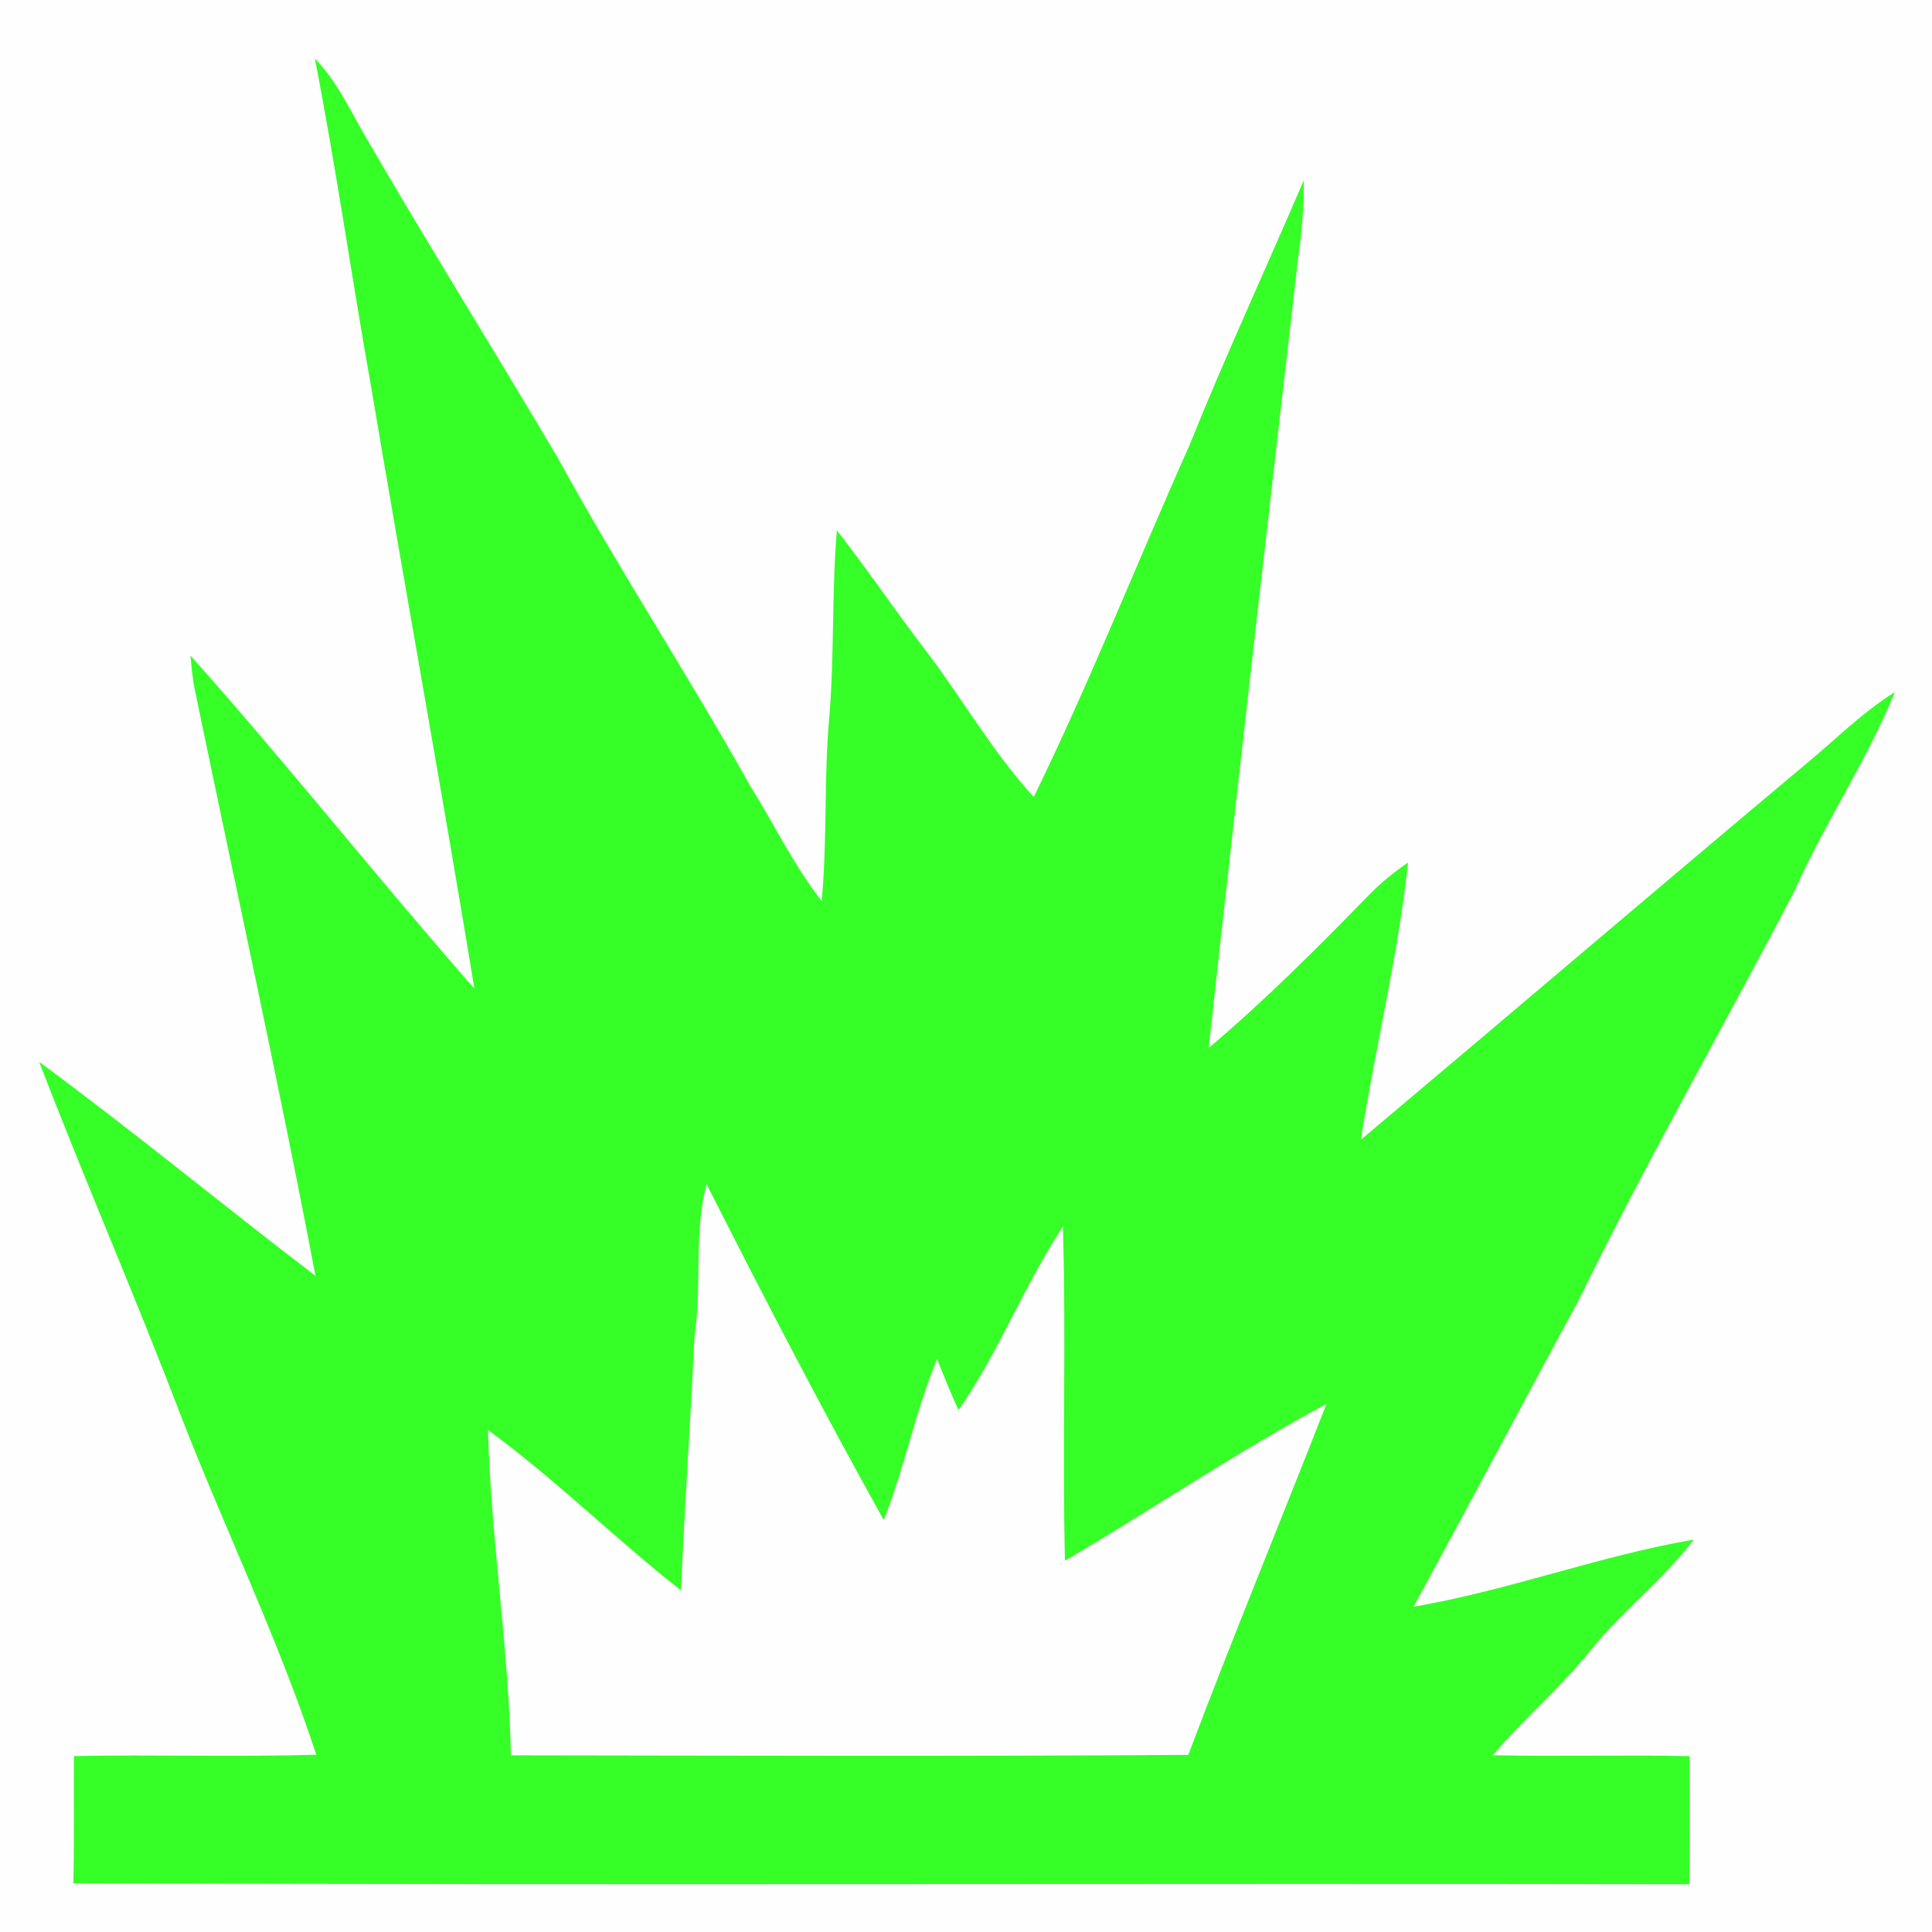
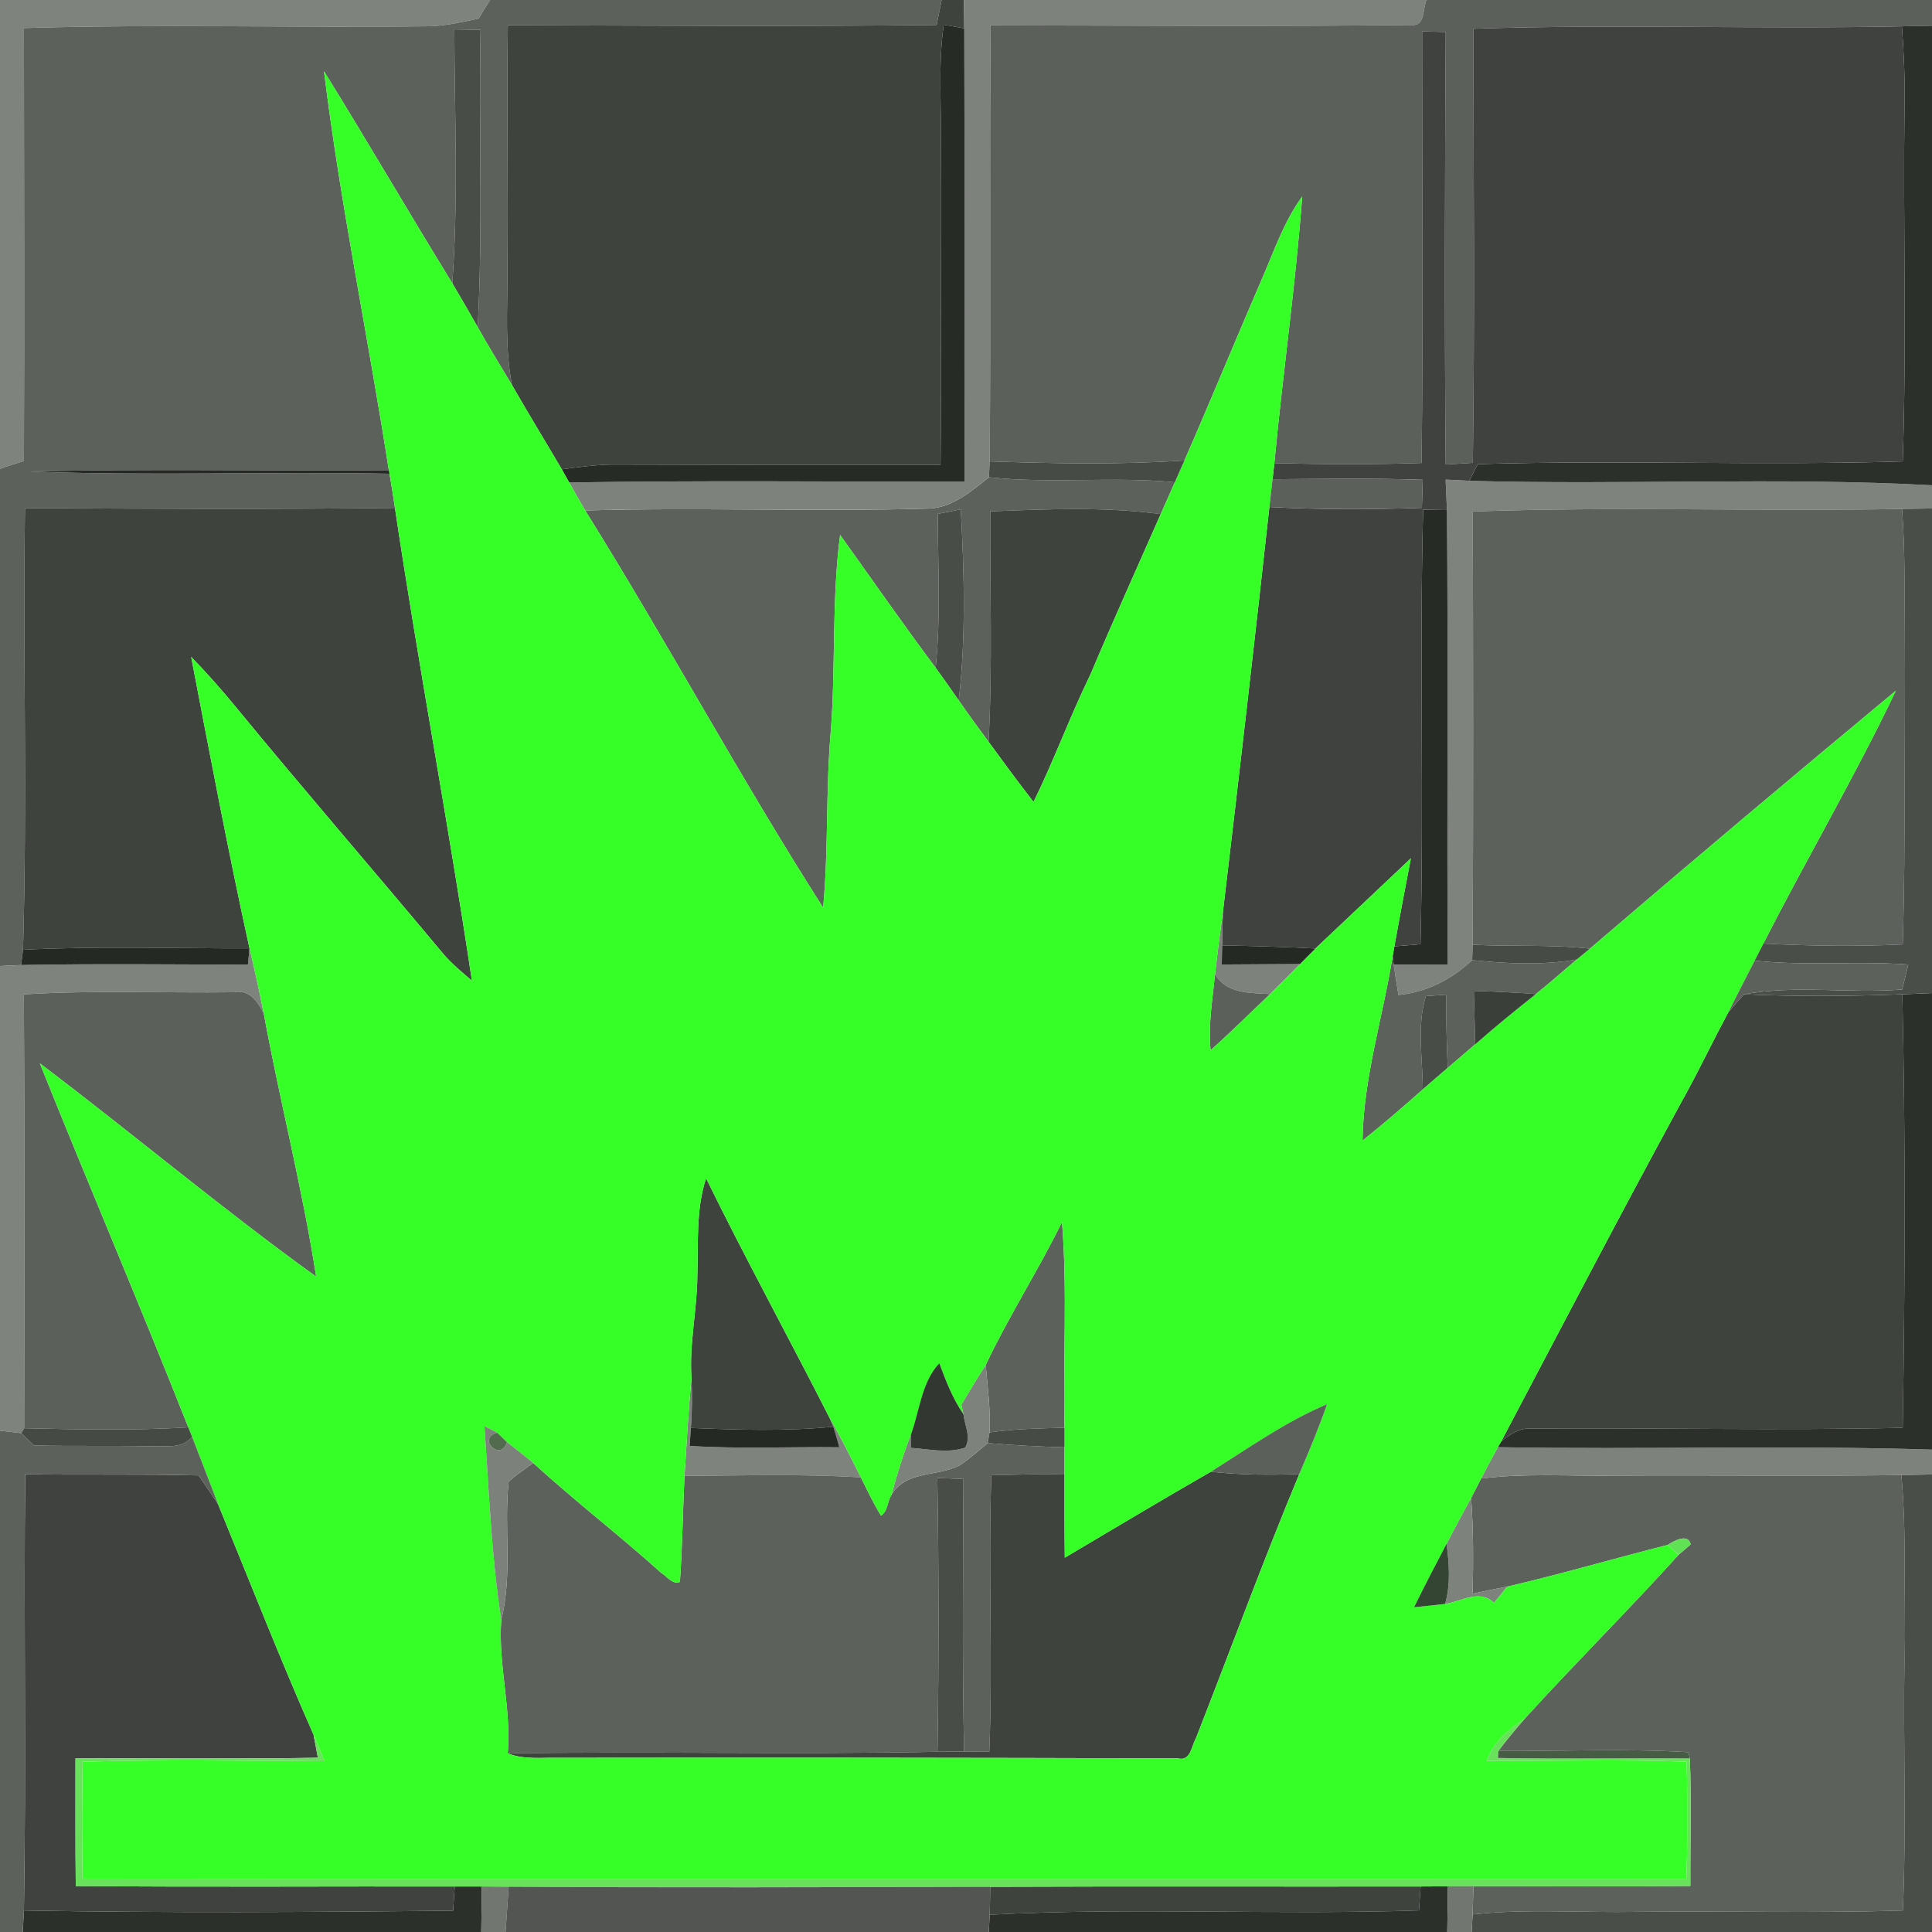
<svg xmlns="http://www.w3.org/2000/svg" width="256pt" height="256pt" viewBox="0 0 256 256" version="1.1">
-   <g id="#fefefeff">
-     <path fill="#fefefe" opacity="1.00" d=" M 0.00 0.00 L 256.00 0.00 L 256.00 256.00 L 0.00 256.00 L 0.00 0.00 M 41.72 7.75 C 44.52 22.17 46.59 36.72 49.16 51.18 C 53.64 77.80 58.48 104.36 62.86 131.00 C 50.11 116.47 38.11 101.29 25.25 86.87 C 25.34 88.15 25.48 89.42 25.67 90.69 C 31.05 116.81 36.83 142.85 41.80 169.05 C 29.53 159.69 17.62 149.85 5.19 140.70 C 11.19 156.32 17.89 171.67 23.85 187.30 C 29.71 202.43 36.85 217.09 41.91 232.51 C 31.21 232.83 20.50 232.47 9.80 232.69 C 9.76 238.31 9.85 243.92 9.72 249.54 C 81.09 249.81 152.46 249.54 223.84 249.67 C 223.93 244.02 223.90 238.36 223.87 232.70 C 215.18 232.51 206.49 232.76 197.81 232.58 C 201.88 227.73 206.80 223.65 210.75 218.68 C 214.96 213.45 220.37 209.34 224.44 204.00 C 211.88 206.16 199.86 210.76 187.29 212.90 C 194.65 199.44 201.80 185.87 209.13 172.39 C 218.10 153.99 228.31 136.23 237.76 118.08 C 241.78 109.08 247.34 100.82 251.08 91.70 C 246.78 94.38 243.20 98.01 239.31 101.22 C 219.58 117.75 200.01 134.46 180.32 151.02 C 182.24 138.75 185.25 126.63 186.57 114.29 C 184.76 115.53 183.04 116.91 181.50 118.48 C 174.64 125.52 167.67 132.50 160.16 138.86 C 163.99 103.93 168.00 69.01 172.02 34.10 C 172.53 30.72 172.77 27.30 172.76 23.88 C 167.74 35.60 162.37 47.17 157.61 59.00 C 150.68 74.51 144.43 90.34 136.98 105.60 C 131.53 99.67 127.55 92.61 122.69 86.23 C 118.66 80.98 114.97 75.48 110.89 70.28 C 110.18 78.68 110.59 87.13 109.84 95.53 C 109.17 103.46 109.63 111.45 108.87 119.37 C 105.12 114.58 102.48 109.04 99.27 103.89 C 91.13 89.34 81.97 75.39 73.97 60.77 C 65.37 46.20 56.38 31.86 47.92 17.22 C 46.08 13.92 44.38 10.48 41.72 7.75 Z" />
-     <path fill="#fefefe" opacity="1.00" d=" M 92.03 176.98 C 93.04 170.32 91.90 163.45 93.62 156.90 C 101.20 171.85 108.92 186.76 117.10 201.41 C 119.88 194.44 121.29 187.02 124.16 180.08 C 125.09 182.34 125.96 184.62 127.01 186.83 C 132.36 179.17 135.68 170.32 140.84 162.54 C 141.28 177.29 140.76 192.05 141.11 206.80 C 152.72 199.98 163.90 192.39 175.77 186.02 C 169.70 201.54 163.34 216.95 157.45 232.53 C 127.53 232.74 97.62 232.63 67.70 232.59 C 67.40 218.18 65.04 203.88 64.66 189.48 C 73.61 196.02 81.50 203.90 90.23 210.73 C 90.72 199.47 91.50 188.24 92.03 176.98 Z" />
+   <g id="#7f837eff">
+     <path fill="#7f837e" opacity="1.00" d=" M 0.00 0.00 L 64.94 0.00 C 64.42 0.81 63.91 1.64 63.42 2.46 C 61.30 2.92 59.17 3.40 56.99 3.48 C 39.06 3.70 21.10 3.18 3.17 3.72 C 3.17 22.84 3.25 41.96 3.17 61.08 C 2.11 61.41 1.05 61.74 0.00 62.12 L 0.00 0.00 Z" />
+     <path fill="#7f837e" opacity="1.00" d=" M 191.55 63.55 C 192.34 63.59 193.91 63.67 194.69 63.71 C 215.12 64.29 235.59 63.20 256.00 64.30 L 256.00 67.37 C 254.67 67.39 253.35 67.41 252.03 67.44 C 233.07 67.78 214.09 67.10 195.15 67.78 C 195.20 86.91 195.23 106.05 195.14 125.18 C 195.12 125.69 195.09 126.71 195.07 127.22 C 192.36 129.77 189.04 131.48 185.30 131.84 C 185.08 130.49 184.86 129.15 184.67 127.80 C 187.05 127.81 189.44 127.82 191.83 127.83 C 191.71 107.75 191.90 87.67 191.73 67.59 C 191.68 66.24 191.62 64.90 191.55 63.55 Z" />
+     <path fill="#7f837e" opacity="1.00" d=" M 33.06 125.66 C 33.75 128.51 34.37 131.37 34.94 134.25 C 34.14 132.71 33.02 131.05 31.01 131.48 C 21.73 131.59 12.43 131.19 3.16 131.76 C 3.28 150.92 3.25 170.09 3.20 189.25 L 2.82 189.90 C 1.88 189.79 0.94 189.68 0.00 189.58 L 0.00 128.00 C 0.70 127.96 2.10 127.90 2.80 127.87 C 12.81 127.68 22.83 127.80 32.85 127.82 C 32.90 127.28 33.01 126.20 33.06 125.66 Z" />
+     <path fill="#7f837e" opacity="1.00" d=" M 90.70 195.56 C 91.00 191.26 91.19 186.95 91.63 182.67 C 91.72 184.85 91.72 187.03 91.54 189.21 C 91.50 189.80 91.42 190.99 91.38 191.59 C 97.98 192.01 104.61 191.69 111.22 191.77 C 110.97 190.85 110.70 189.95 110.42 189.05 L 109.93 187.90 C 111.42 190.46 112.74 193.11 114.07 195.76 C 106.29 195.28 98.49 195.52 90.70 195.56 Z" />
+   </g>
+   <g id="#5d615cff">
+     <path fill="#5d615c" opacity="1.00" d=" M 64.94 0.00 L 124.77 0.00 C 124.61 0.83 124.28 2.48 124.11 3.31 C 105.17 3.53 86.23 3.39 67.29 3.34 C 67.13 14.22 67.36 25.11 67.23 36.00 C 67.26 41.01 66.87 46.07 67.84 51.02 C 66.32 48.47 64.75 45.95 63.30 43.35 C 64.00 30.23 63.42 17.08 63.68 3.95 C 62.52 3.93 61.36 3.92 60.20 3.90 C 60.23 15.11 60.75 26.34 59.93 37.53 C 54.19 28.21 48.70 18.74 42.93 9.44 C 45.12 27.15 48.78 44.66 51.52 62.30 C 35.61 62.42 19.70 62.10 3.80 62.47 C 19.72 63.08 35.67 62.47 51.61 62.77 C 51.87 64.28 52.11 65.79 52.33 67.30 C 35.99 67.50 19.65 67.42 3.31 67.32 C 3.04 86.83 3.62 106.35 3.05 125.85 C 2.99 126.36 2.86 127.36 2.80 127.87 C 2.10 127.90 0.70 127.96 0.00 128.00 L 0.00 62.12 C 1.05 61.74 2.11 61.41 3.17 61.08 C 3.25 41.96 3.17 22.84 3.17 3.72 C 21.10 3.18 39.06 3.70 56.99 3.48 C 59.17 3.40 61.30 2.92 63.42 2.46 C 63.91 1.64 64.42 0.81 64.94 0.00 Z" />
+     <path fill="#5d615c" opacity="1.00" d=" M 131.04 63.24 C 139.23 64.12 147.47 63.11 155.67 63.90 C 155.05 65.31 154.43 66.72 153.80 68.12 C 146.32 67.12 138.74 67.47 131.22 67.76 C 131.16 77.94 131.54 88.13 130.99 98.29 C 129.65 96.49 128.32 94.66 127.04 92.81 C 128.00 84.43 127.77 75.91 127.31 67.49 C 126.55 67.64 125.02 67.94 124.26 68.09 C 124.27 74.89 124.67 81.70 123.98 88.49 C 119.65 82.70 115.53 76.76 111.32 70.88 C 110.18 79.56 110.76 88.34 110.07 97.05 C 109.41 104.78 109.79 112.55 109.07 120.27 C 98.06 103.04 88.37 84.99 77.54 67.64 C 92.54 67.21 107.58 67.82 122.59 67.40 C 125.97 67.47 128.56 65.21 131.04 63.24 Z" />
+     <path fill="#5d615c" opacity="1.00" d=" M 195.15 67.78 C 214.09 67.10 233.07 67.78 252.03 67.44 C 252.45 72.95 252.36 78.48 252.34 84.00 C 252.26 97.71 252.55 111.44 252.12 125.14 C 245.97 125.44 239.81 125.34 233.66 125.03 C 239.37 113.79 245.79 102.90 251.21 91.52 C 237.61 102.81 224.09 114.20 210.67 125.70 C 205.51 125.12 200.31 125.46 195.14 125.18 C 195.23 106.05 195.20 86.91 195.15 67.78 Z" />
+     <path fill="#5d615c" opacity="1.00" d=" M 180.54 151.13 C 180.65 142.86 183.24 134.81 184.54 126.66 L 184.67 127.80 C 184.86 129.15 185.08 130.49 185.30 131.84 C 189.04 131.48 192.36 129.77 195.07 127.22 C 199.67 127.70 204.34 127.92 208.92 127.14 C 207.12 128.67 205.35 130.24 203.51 131.72 C 200.78 131.51 198.03 131.38 195.29 131.30 C 195.35 133.66 195.41 136.01 195.48 138.37 C 194.27 139.42 193.05 140.46 191.83 141.50 C 191.69 138.27 191.62 135.03 191.62 131.80 C 190.95 131.85 189.60 131.94 188.93 131.99 C 187.70 135.98 188.53 140.26 188.52 144.36 C 185.91 146.67 183.28 148.96 180.54 151.13 Z" />
+     <path fill="#5d615c" opacity="1.00" d=" M 140.72 161.92 C 141.45 170.98 140.85 180.10 141.05 189.18 C 137.73 189.27 134.40 189.33 131.12 189.80 C 131.27 186.81 130.86 183.84 130.61 180.87 C 133.67 174.40 137.57 168.35 140.72 161.92 Z" />
+     <path fill="#5d615c" opacity="1.00" d=" M 130.88 191.21 C 134.27 191.51 137.66 191.69 141.05 191.77 C 141.05 192.66 141.05 194.42 141.05 195.30 C 137.82 195.33 134.59 195.39 131.36 195.47 C 130.93 207.68 131.57 219.91 131.09 232.12 C 130.26 232.12 128.58 232.10 127.75 232.09 C 127.49 220.05 127.62 208.01 127.66 195.97 C 126.51 195.93 125.35 195.88 124.20 195.84 C 124.40 207.93 124.41 220.03 124.22 232.12 C 105.24 232.50 86.25 232.05 67.28 232.33 C 67.78 226.40 65.98 220.54 66.42 214.62 C 67.94 208.61 66.74 202.41 67.40 196.33 C 68.40 195.40 69.55 194.65 70.65 193.85 C 76.16 198.88 82.09 203.44 87.63 208.43 C 88.40 208.86 89.07 210.01 90.09 209.61 C 90.43 204.93 90.47 200.24 90.70 195.56 C 98.49 195.52 106.29 195.28 114.07 195.76 C 114.91 197.47 115.74 199.20 116.73 200.83 C 117.65 200.27 117.56 198.92 118.12 198.09 C 119.99 194.82 124.24 195.69 127.17 194.16 C 128.49 193.29 129.67 192.22 130.88 191.21 Z" />
+     <path fill="#5d615c" opacity="1.00" d=" M 196.26 195.91 C 202.14 195.18 208.06 195.61 213.97 195.52 C 226.62 195.45 239.28 195.60 251.94 195.46 C 252.69 203.61 252.21 211.81 252.35 219.98 C 252.17 231.04 252.62 242.10 252.14 253.15 C 240.42 253.53 228.69 253.19 216.97 253.33 C 209.69 253.47 202.38 252.89 195.13 253.67 C 195.17 252.42 195.21 251.17 195.24 249.93 C 204.82 249.92 214.40 250.00 223.98 249.90 C 223.95 244.27 224.14 238.63 223.91 233.00 L 223.73 232.18 C 215.34 231.66 206.94 232.06 198.54 232.01 C 199.66 230.51 200.87 229.07 202.10 227.66 C 208.75 220.35 215.78 213.37 222.41 206.03 C 222.81 205.69 223.62 204.99 224.02 204.64 C 223.70 203.12 221.78 204.18 221.00 204.71 C 213.89 206.50 206.85 208.58 199.70 210.24 C 198.17 210.52 196.65 210.86 195.13 211.17 C 195.23 206.94 195.24 202.70 194.93 198.48 C 195.37 197.63 195.82 196.77 196.26 195.91 Z" />
+   </g>
+   <g id="#3f433eff">
+     <path fill="#3f433e" opacity="1.00" d=" M 124.77 0.00 L 127.74 0.00 C 127.74 1.25 127.76 2.51 127.77 3.76 C 126.86 3.60 125.95 3.44 125.05 3.28 C 124.26 8.81 124.79 14.39 124.67 19.95 C 124.60 33.83 124.77 47.71 124.63 61.60 C 110.08 61.63 95.53 61.60 80.99 61.56 C 78.79 61.60 76.61 61.90 74.44 62.19 C 72.25 58.46 69.99 54.77 67.84 51.02 C 66.87 46.07 67.26 41.01 67.23 36.00 C 67.36 25.11 67.13 14.22 67.29 3.34 C 86.23 3.39 105.17 3.53 124.11 3.31 C 124.28 2.48 124.61 0.83 124.77 0.00 Z" />
+     <path fill="#3f433e" opacity="1.00" d=" M 3.31 67.32 C 19.65 67.42 35.99 67.50 52.33 67.30 C 55.45 88.23 59.40 109.03 62.53 129.95 C 61.20 128.81 59.84 127.70 58.71 126.36 C 49.60 115.44 40.29 104.69 31.26 93.70 C 29.38 91.40 27.40 89.17 25.33 87.04 C 27.80 99.93 30.24 112.84 33.06 125.66 C 23.06 125.69 13.04 125.34 3.05 125.85 C 3.62 106.35 3.04 86.83 3.31 67.32 Z" />
+     <path fill="#3f433e" opacity="1.00" d=" M 131.22 67.76 C 138.74 67.47 146.32 67.12 153.80 68.12 C 150.70 75.16 147.53 82.16 144.54 89.25 C 144.49 89.35 144.39 89.57 144.34 89.68 C 141.70 95.13 139.62 100.83 136.95 106.26 C 134.91 103.65 132.95 100.97 130.99 98.29 C 131.54 88.13 131.16 77.94 131.22 67.76 Z" />
+     <path fill="#3f433e" opacity="1.00" d=" M 229.00 134.16 C 229.67 133.33 230.37 132.53 231.09 131.75 C 238.08 132.06 245.08 132.01 252.07 131.75 C 252.50 150.89 252.43 170.05 252.12 189.19 C 235.73 189.57 219.33 189.17 202.93 189.30 C 201.36 189.15 200.08 190.07 198.92 190.99 C 206.72 176.21 214.44 161.39 222.43 146.70 C 222.51 146.55 222.67 146.26 222.75 146.11 L 223.24 145.23 C 223.31 145.10 223.45 144.84 223.52 144.71 C 225.41 141.23 227.12 137.65 229.00 134.16 Z" />
+     <path fill="#3f433e" opacity="1.00" d=" M 92.40 169.09 C 92.55 164.75 92.18 160.32 93.56 156.13 C 98.80 166.82 104.54 177.28 109.93 187.90 L 110.42 189.05 C 104.14 189.66 97.83 189.47 91.54 189.21 C 91.72 187.03 91.72 184.85 91.63 182.67 C 91.30 178.12 92.37 173.63 92.40 169.09 Z" />
+     <path fill="#3f433e" opacity="1.00" d=" M 131.36 195.47 C 134.59 195.39 137.82 195.33 141.05 195.30 C 141.05 199.00 141.04 202.70 141.09 206.40 C 147.53 202.59 153.95 198.74 160.44 195.01 C 164.33 195.43 168.26 195.48 172.17 195.30 C 167.34 206.88 163.04 218.66 158.46 230.34 C 157.88 231.33 157.77 233.44 156.08 232.99 C 128.72 232.91 101.35 232.88 73.99 232.92 C 71.75 232.87 69.41 233.19 67.28 232.33 C 86.25 232.05 105.24 232.50 124.22 232.12 C 125.39 232.09 126.57 232.08 127.75 232.09 C 128.58 232.10 130.26 232.12 131.09 232.12 C 131.57 219.91 130.93 207.68 131.36 195.47 Z" />
+     <path fill="#3f433e" opacity="1.00" d=" M 131.21 250.01 C 150.22 249.93 169.23 250.00 188.24 249.97 C 188.18 250.77 188.07 252.35 188.02 253.14 C 169.07 253.78 150.07 252.72 131.14 253.71 C 131.18 252.47 131.20 251.24 131.21 250.01 Z" />
+   </g>
+   <g id="#7e827dff">
+     <path fill="#7e827d" opacity="1.00" d=" M 127.74 0.00 L 189.02 0.00 C 188.51 1.10 188.85 3.51 187.07 3.31 C 168.47 3.53 149.86 3.38 131.26 3.36 C 131.11 22.62 131.30 41.88 131.14 61.14 C 131.12 61.67 131.06 62.71 131.04 63.24 C 128.56 65.21 125.97 67.47 122.59 67.40 C 107.58 67.82 92.54 67.21 77.54 67.64 C 76.81 66.41 76.11 65.17 75.42 63.93 C 92.88 63.65 110.36 63.83 127.82 63.83 C 127.75 43.81 127.85 23.79 127.77 3.76 C 127.76 2.51 127.74 1.25 127.74 0.00 Z" />
+     <path fill="#7e827d" opacity="1.00" d=" M 161.00 129.09 C 161.31 126.31 161.66 123.54 162.05 120.78 C 161.99 122.28 161.96 123.77 161.94 125.27 C 161.92 125.90 161.90 127.17 161.89 127.80 C 165.34 127.79 168.80 127.77 172.26 127.74 C 170.95 129.07 169.63 130.41 168.29 131.72 C 165.62 131.54 162.55 131.72 161.00 129.09 Z" />
+     <path fill="#7e827d" opacity="1.00" d=" M 127.38 186.13 C 128.44 184.36 129.49 182.59 130.61 180.87 C 130.86 183.84 131.27 186.81 131.12 189.80 L 130.88 191.21 C 129.67 192.22 128.49 193.29 127.17 194.16 C 124.24 195.69 119.99 194.82 118.12 198.09 C 118.83 195.39 119.68 192.72 120.69 190.11 C 120.69 190.55 120.69 191.42 120.68 191.85 C 123.06 192.00 125.56 192.61 127.88 191.82 C 128.72 190.45 127.81 188.83 127.66 187.39 L 127.38 186.13 Z" />
+     <path fill="#7e827d" opacity="1.00" d=" M 196.26 195.91 C 196.98 194.52 197.71 193.13 198.47 191.76 C 217.65 192.10 236.83 191.48 256.00 192.08 L 256.00 195.37 C 254.64 195.40 253.29 195.43 251.94 195.46 C 239.28 195.60 226.62 195.45 213.97 195.52 C 208.06 195.61 202.14 195.18 196.26 195.91 Z" />
+     <path fill="#7e827d" opacity="1.00" d=" M 191.67 204.57 C 192.73 202.52 193.83 200.50 194.93 198.48 C 195.24 202.70 195.23 206.94 195.13 211.17 C 196.65 210.86 198.17 210.52 199.70 210.24 C 199.14 210.98 198.55 211.69 197.96 212.39 C 196.02 210.51 193.63 212.23 191.49 212.53 C 192.22 209.92 192.03 207.21 191.67 204.57 Z" />
+   </g>
+   <g id="#5c605bff">
+     <path fill="#5c605b" opacity="1.00" d=" M 189.02 0.00 L 256.00 0.00 L 256.00 3.41 C 254.67 3.44 253.34 3.47 252.01 3.49 C 233.09 3.89 214.14 3.18 195.23 3.81 C 195.25 22.98 195.43 42.16 195.16 61.33 C 194.26 61.38 192.46 61.49 191.56 61.55 C 191.39 42.45 191.46 23.34 191.56 4.24 C 190.52 4.21 189.48 4.18 188.44 4.16 C 188.43 23.22 188.60 42.29 188.37 61.35 C 181.86 61.57 175.36 61.53 168.86 61.37 C 169.96 49.58 171.67 37.85 172.55 26.04 C 170.09 29.41 168.78 33.39 167.12 37.17 C 163.69 45.10 160.41 53.10 156.94 61.02 C 148.35 61.59 139.74 61.42 131.14 61.14 C 131.30 41.88 131.11 22.62 131.26 3.36 C 149.86 3.38 168.47 3.53 187.07 3.31 C 188.85 3.51 188.51 1.10 189.02 0.00 Z" />
+     <path fill="#5c605b" opacity="1.00" d=" M 161.00 129.09 C 162.55 131.72 165.62 131.54 168.29 131.72 C 165.67 134.20 163.11 136.76 160.41 139.16 C 160.08 135.79 160.67 132.43 161.00 129.09 Z" />
+     <path fill="#5c605b" opacity="1.00" d=" M 3.16 131.76 C 12.43 131.19 21.73 131.59 31.01 131.48 C 33.02 131.05 34.14 132.71 34.94 134.25 C 37.08 145.92 40.07 157.43 41.89 169.16 C 29.38 160.15 17.58 150.19 5.28 140.90 C 11.74 157.01 18.57 172.98 24.95 189.13 C 17.71 189.57 10.45 189.41 3.20 189.25 C 3.25 170.09 3.28 150.92 3.16 131.76 Z" />
+   </g>
+   <g id="#272b26ff">
+     <path fill="#272b26" opacity="1.00" d=" M 125.05 3.28 C 125.95 3.44 126.86 3.60 127.77 3.76 C 127.85 23.79 127.75 43.81 127.82 63.83 C 110.36 63.83 92.88 63.65 75.42 63.93 C 75.17 63.49 74.68 62.63 74.44 62.19 C 76.61 61.90 78.79 61.60 80.99 61.56 C 95.53 61.60 110.08 61.63 124.63 61.60 C 124.77 47.71 124.60 33.83 124.67 19.95 C 124.79 14.39 124.26 8.81 125.05 3.28 Z" />
+     <path fill="#272b26" opacity="1.00" d=" M 188.57 67.54 C 189.62 67.56 190.68 67.57 191.73 67.59 C 191.90 87.67 191.71 107.75 191.83 127.83 C 189.44 127.82 187.05 127.81 184.67 127.80 L 184.54 126.66 C 184.59 126.35 184.70 125.71 184.76 125.40 C 185.62 125.33 187.35 125.18 188.22 125.11 C 188.69 105.93 188.08 86.72 188.57 67.54 Z" />
+   </g>
+   <g id="#2c302bff">
+     <path fill="#2c302b" opacity="1.00" d=" M 252.01 3.49 C 253.34 3.47 254.67 3.44 256.00 3.41 L 256.00 64.30 C 235.59 63.20 215.12 64.29 194.69 63.71 C 194.97 63.16 195.52 62.05 195.80 61.50 C 214.56 60.94 233.36 61.71 252.12 61.14 C 252.66 45.44 252.15 29.71 252.36 14.00 C 252.43 10.49 252.27 6.99 252.01 3.49 Z" />
+     <path fill="#2c302b" opacity="1.00" d=" M 252.07 131.75 C 253.38 131.70 254.69 131.64 256.00 131.59 L 256.00 192.08 C 236.83 191.48 217.65 192.10 198.47 191.76 L 198.92 190.99 C 200.08 190.07 201.36 189.15 202.93 189.30 C 219.33 189.17 235.73 189.57 252.12 189.19 C 252.43 170.05 252.50 150.89 252.07 131.75 Z" />
+     <path fill="#2c302b" opacity="1.00" d=" M 60.25 249.97 C 61.45 249.96 62.65 249.96 63.85 249.97 C 63.83 251.98 63.80 253.99 63.77 256.00 L 3.01 256.00 C 3.05 255.29 3.13 253.86 3.17 253.15 C 22.12 253.48 41.09 253.38 60.04 253.17 C 60.09 252.37 60.20 250.77 60.25 249.97 Z" />
+     <path fill="#2c302b" opacity="1.00" d=" M 188.24 249.97 C 189.44 249.97 190.65 249.96 191.86 249.95 C 191.83 251.96 191.80 253.98 191.77 256.00 L 131.02 256.00 C 131.05 255.43 131.11 254.28 131.14 253.71 C 150.07 252.72 169.07 253.78 188.02 253.14 C 188.07 252.35 188.18 250.77 188.24 249.97 Z" />
+   </g>
+   <g id="#494d48ff">
+     <path fill="#494d48" opacity="1.00" d=" M 60.20 3.90 C 61.36 3.92 62.52 3.93 63.68 3.95 C 63.42 17.08 64.00 30.23 63.30 43.35 C 62.19 41.40 61.08 39.46 59.93 37.53 C 60.75 26.34 60.23 15.11 60.20 3.90 Z" />
+     <path fill="#494d48" opacity="1.00" d=" M 124.26 68.09 C 125.02 67.94 126.55 67.64 127.31 67.49 C 127.77 75.91 128.00 84.43 127.04 92.81 C 126.03 91.36 125.02 89.91 123.98 88.49 C 124.67 81.70 124.27 74.89 124.26 68.09 Z" />
+     <path fill="#494d48" opacity="1.00" d=" M 188.93 131.99 C 189.60 131.94 190.95 131.85 191.62 131.80 C 191.62 135.03 191.69 138.27 191.83 141.50 C 190.72 142.44 189.62 143.40 188.52 144.36 C 188.53 140.26 187.70 135.98 188.93 131.99 Z" />
+     <path fill="#494d48" opacity="1.00" d=" M 124.20 195.84 C 125.35 195.88 126.51 195.93 127.66 195.97 C 127.62 208.01 127.49 220.05 127.75 232.09 C 126.57 232.08 125.39 232.09 124.22 232.12 C 124.41 220.03 124.40 207.93 124.20 195.84 Z" />
+   </g>
+   <g id="#3f423eff">
+     <path fill="#3f423e" opacity="1.00" d=" M 188.44 4.16 C 189.48 4.18 190.52 4.21 191.56 4.24 C 191.46 23.34 191.39 42.45 191.56 61.55 C 192.46 61.49 194.26 61.38 195.16 61.33 C 195.43 42.16 195.25 22.98 195.23 3.81 C 214.14 3.18 233.09 3.89 252.01 3.49 C 252.27 6.99 252.43 10.49 252.36 14.00 C 252.15 29.71 252.66 45.44 252.12 61.14 C 233.36 61.71 214.56 60.94 195.80 61.50 C 195.52 62.05 194.97 63.16 194.69 63.71 C 193.91 63.67 192.34 63.59 191.55 63.55 C 191.62 64.90 191.68 66.24 191.73 67.59 C 190.68 67.57 189.62 67.56 188.57 67.54 C 188.08 86.72 188.69 105.93 188.22 125.11 C 187.35 125.18 185.62 125.33 184.76 125.40 C 185.47 121.50 186.19 117.61 186.95 113.73 C 182.74 117.72 178.51 121.69 174.30 125.68 C 170.18 125.46 166.06 125.35 161.94 125.27 C 161.96 123.77 161.99 122.28 162.05 120.78 C 164.17 102.92 166.24 85.06 168.20 67.18 C 174.93 67.54 181.67 67.52 188.41 67.29 C 188.44 66.36 188.49 64.50 188.52 63.57 C 181.89 63.35 175.26 63.46 168.62 63.50 C 168.68 62.97 168.80 61.90 168.86 61.37 C 175.36 61.53 181.86 61.57 188.37 61.35 C 188.60 42.29 188.43 23.22 188.44 4.16 Z" />
+     <path fill="#3f423e" opacity="1.00" d=" M 3.34 195.34 C 11.00 195.46 18.66 195.30 26.32 195.50 C 27.19 196.77 28.08 198.04 28.91 199.35 C 33.09 209.54 37.10 219.79 41.55 229.87 C 41.69 230.63 41.97 232.15 42.12 232.91 C 31.41 233.10 20.71 232.94 10.00 233.00 C 10.01 238.64 9.97 244.27 10.04 249.91 C 26.78 250.06 43.51 249.94 60.25 249.97 C 60.20 250.77 60.09 252.37 60.04 253.17 C 41.09 253.38 22.12 253.48 3.17 253.15 C 3.49 233.88 3.13 214.61 3.34 195.34 Z" />
  </g>
  <g id="#35ff26ff">
-     <path fill="#35ff26" opacity="1.00" d=" M 41.72 7.75 C 44.38 10.48 46.08 13.92 47.92 17.22 C 56.38 31.86 65.37 46.20 73.97 60.77 C 81.97 75.39 91.13 89.34 99.27 103.89 C 102.48 109.04 105.12 114.58 108.87 119.37 C 109.63 111.45 109.17 103.46 109.84 95.53 C 110.59 87.13 110.18 78.68 110.89 70.28 C 114.97 75.48 118.66 80.98 122.69 86.23 C 127.55 92.61 131.53 99.67 136.98 105.60 C 144.43 90.34 150.68 74.51 157.61 59.00 C 162.37 47.17 167.74 35.60 172.76 23.88 C 172.77 27.30 172.53 30.72 172.02 34.10 C 168.00 69.01 163.99 103.93 160.16 138.86 C 167.67 132.50 174.64 125.52 181.50 118.48 C 183.04 116.91 184.76 115.53 186.57 114.29 C 185.25 126.63 182.24 138.75 180.32 151.02 C 200.01 134.46 219.58 117.75 239.31 101.22 C 243.20 98.01 246.78 94.38 251.08 91.70 C 247.34 100.82 241.78 109.08 237.76 118.08 C 228.31 136.23 218.10 153.99 209.13 172.39 C 201.80 185.87 194.65 199.44 187.29 212.90 C 199.86 210.76 211.88 206.16 224.44 204.00 C 220.37 209.34 214.96 213.45 210.75 218.68 C 206.80 223.65 201.88 227.73 197.81 232.58 C 206.49 232.76 215.18 232.51 223.87 232.70 C 223.90 238.36 223.93 244.02 223.84 249.67 C 152.46 249.54 81.09 249.81 9.72 249.54 C 9.85 243.92 9.76 238.31 9.80 232.69 C 20.50 232.47 31.21 232.83 41.91 232.51 C 36.85 217.09 29.71 202.43 23.85 187.30 C 17.89 171.67 11.19 156.32 5.19 140.70 C 17.62 149.85 29.53 159.69 41.80 169.05 C 36.83 142.85 31.05 116.81 25.67 90.69 C 25.48 89.42 25.34 88.15 25.25 86.87 C 38.11 101.29 50.11 116.47 62.86 131.00 C 58.48 104.36 53.64 77.80 49.16 51.18 C 46.59 36.72 44.52 22.17 41.72 7.75 M 92.03 176.98 C 91.50 188.24 90.72 199.47 90.23 210.73 C 81.50 203.90 73.61 196.02 64.66 189.48 C 65.04 203.88 67.40 218.18 67.70 232.59 C 97.62 232.63 127.53 232.74 157.45 232.53 C 163.34 216.95 169.70 201.54 175.77 186.02 C 163.90 192.39 152.72 199.98 141.11 206.80 C 140.76 192.05 141.28 177.29 140.84 162.54 C 135.68 170.32 132.36 179.17 127.01 186.83 C 125.96 184.62 125.09 182.34 124.16 180.08 C 121.29 187.02 119.88 194.44 117.10 201.41 C 108.92 186.76 101.20 171.85 93.62 156.90 C 91.90 163.45 93.04 170.32 92.03 176.98 Z" />
+     <path fill="#35ff26" opacity="1.00" d=" M 42.93 9.44 C 48.70 18.74 54.19 28.21 59.93 37.53 C 61.08 39.46 62.19 41.40 63.30 43.35 C 64.75 45.95 66.32 48.47 67.84 51.02 C 69.99 54.77 72.25 58.46 74.44 62.19 C 74.68 62.63 75.17 63.49 75.42 63.93 C 76.11 65.17 76.81 66.41 77.54 67.64 C 88.37 84.99 98.06 103.04 109.07 120.27 C 109.79 112.55 109.41 104.78 110.07 97.05 C 110.76 88.34 110.18 79.56 111.32 70.88 C 115.53 76.76 119.65 82.70 123.98 88.49 C 125.02 89.91 126.03 91.36 127.04 92.81 C 128.32 94.66 129.65 96.49 130.99 98.29 C 132.95 100.97 134.91 103.65 136.95 106.26 C 139.62 100.83 141.70 95.13 144.34 89.68 C 144.39 89.57 144.49 89.35 144.54 89.25 C 147.53 82.16 150.70 75.16 153.80 68.12 C 154.43 66.72 155.05 65.31 155.67 63.90 C 156.09 62.94 156.52 61.98 156.94 61.02 C 160.41 53.10 163.69 45.10 167.12 37.17 C 168.78 33.39 170.09 29.41 172.55 26.04 C 171.67 37.85 169.96 49.58 168.86 61.37 C 168.80 61.90 168.68 62.97 168.62 63.50 C 168.52 64.42 168.31 66.26 168.20 67.18 C 166.24 85.06 164.17 102.92 162.05 120.78 C 161.66 123.54 161.31 126.31 161.00 129.09 C 160.67 132.43 160.08 135.79 160.41 139.16 C 163.11 136.76 165.67 134.20 168.29 131.72 C 169.63 130.41 170.95 129.07 172.26 127.74 C 172.93 127.05 173.61 126.36 174.30 125.68 C 178.51 121.69 182.74 117.72 186.95 113.73 C 186.19 117.61 185.47 121.50 184.76 125.40 C 184.70 125.71 184.59 126.35 184.54 126.66 C 183.24 134.81 180.65 142.86 180.54 151.13 C 183.28 148.96 185.91 146.67 188.52 144.36 C 189.62 143.40 190.72 142.44 191.83 141.50 C 193.05 140.46 194.27 139.42 195.48 138.37 C 198.09 136.07 200.79 133.88 203.51 131.72 C 205.35 130.24 207.12 128.67 208.92 127.14 C 209.36 126.78 210.23 126.06 210.67 125.70 C 224.09 114.20 237.61 102.81 251.21 91.52 C 245.79 102.90 239.37 113.79 233.66 125.03 C 233.37 125.60 232.79 126.73 232.50 127.29 C 231.32 129.57 230.17 131.87 229.00 134.16 C 227.12 137.65 225.41 141.23 223.52 144.71 C 223.45 144.84 223.31 145.10 223.24 145.23 L 222.75 146.11 C 222.67 146.26 222.51 146.55 222.43 146.70 C 214.44 161.39 206.72 176.21 198.92 190.99 L 198.47 191.76 C 197.71 193.13 196.98 194.52 196.26 195.91 C 195.82 196.77 195.37 197.63 194.93 198.48 C 193.83 200.50 192.73 202.52 191.67 204.57 C 190.21 207.35 188.76 210.14 187.37 212.97 C 188.40 212.86 190.46 212.64 191.49 212.53 C 193.63 212.23 196.02 210.51 197.96 212.39 C 198.55 211.69 199.14 210.98 199.70 210.24 C 206.85 208.58 213.89 206.50 221.00 204.71 C 221.35 205.04 222.06 205.70 222.41 206.03 C 215.78 213.37 208.75 220.35 202.10 227.66 C 199.97 229.12 197.88 230.78 197.02 233.31 C 205.84 233.38 214.67 233.10 223.49 233.44 C 223.62 238.62 223.65 243.80 223.44 248.97 C 152.61 248.97 81.77 249.06 10.94 248.93 C 10.85 243.77 10.86 238.60 10.95 233.44 C 21.62 233.13 32.31 233.32 42.99 233.37 C 42.52 232.19 42.04 231.02 41.55 229.87 C 37.10 219.79 33.09 209.54 28.91 199.35 C 27.76 196.36 26.62 193.36 25.45 190.38 C 25.32 190.07 25.08 189.44 24.95 189.13 C 18.57 172.98 11.74 157.01 5.28 140.90 C 17.58 150.19 29.38 160.15 41.89 169.16 C 40.07 157.43 37.08 145.92 34.94 134.25 C 34.37 131.37 33.75 128.51 33.06 125.66 C 30.24 112.84 27.80 99.93 25.33 87.04 C 27.40 89.17 29.38 91.40 31.26 93.70 C 40.29 104.69 49.60 115.44 58.71 126.36 C 59.84 127.70 61.20 128.81 62.53 129.95 C 59.40 109.03 55.45 88.23 52.33 67.30 C 52.11 65.79 51.87 64.28 51.61 62.77 L 51.52 62.30 C 48.78 44.66 45.12 27.15 42.93 9.44 M 92.40 169.09 C 92.37 173.63 91.30 178.12 91.63 182.67 C 91.19 186.95 91.00 191.26 90.70 195.56 C 90.47 200.24 90.43 204.93 90.09 209.61 C 89.07 210.01 88.40 208.86 87.63 208.43 C 82.09 203.44 76.16 198.88 70.65 193.85 C 69.50 192.91 68.35 191.99 67.18 191.09 C 66.86 190.77 66.21 190.15 65.89 189.84 C 65.47 189.62 64.61 189.19 64.19 188.97 C 64.80 197.53 65.10 206.16 66.42 214.62 C 65.98 220.54 67.78 226.40 67.28 232.33 C 69.41 233.19 71.75 232.87 73.99 232.92 C 101.35 232.88 128.72 232.91 156.08 232.99 C 157.77 233.44 157.88 231.33 158.46 230.34 C 163.04 218.66 167.34 206.88 172.17 195.30 C 173.48 192.25 174.75 189.19 175.85 186.06 C 170.36 188.37 165.47 191.86 160.44 195.01 C 153.95 198.74 147.53 202.59 141.09 206.40 C 141.04 202.70 141.05 199.00 141.05 195.30 C 141.05 194.42 141.05 192.66 141.05 191.77 C 141.05 191.12 141.05 189.83 141.05 189.18 C 140.85 180.10 141.45 170.98 140.72 161.92 C 137.57 168.35 133.67 174.40 130.61 180.87 C 129.49 182.59 128.44 184.36 127.38 186.13 L 127.66 187.39 C 126.23 185.32 125.33 182.97 124.46 180.63 C 122.08 183.19 121.86 186.94 120.69 190.11 C 119.68 192.72 118.83 195.39 118.12 198.09 C 117.56 198.92 117.65 200.27 116.73 200.83 C 115.74 199.20 114.91 197.47 114.07 195.76 C 112.74 193.11 111.42 190.46 109.93 187.90 C 104.54 177.28 98.80 166.82 93.56 156.13 C 92.18 160.32 92.55 164.75 92.40 169.09 Z" />
+   </g>
+   <g id="#474b46ff">
+     <path fill="#474b46" opacity="1.00" d=" M 131.14 61.14 C 139.74 61.42 148.35 61.59 156.94 61.02 C 156.52 61.98 156.09 62.94 155.67 63.90 C 147.47 63.11 139.23 64.12 131.04 63.24 C 131.06 62.71 131.12 61.67 131.14 61.14 Z" />
+     <path fill="#474b46" opacity="1.00" d=" M 195.14 125.18 C 200.31 125.46 205.51 125.12 210.67 125.70 C 210.23 126.06 209.36 126.78 208.92 127.14 C 204.34 127.92 199.67 127.70 195.07 127.22 C 195.09 126.71 195.12 125.69 195.14 125.18 Z" />
+     <path fill="#474b46" opacity="1.00" d=" M 131.12 189.80 C 134.40 189.33 137.73 189.27 141.05 189.18 C 141.05 189.83 141.05 191.12 141.05 191.77 C 137.66 191.69 134.27 191.51 130.88 191.21 L 131.12 189.80 Z" />
+   </g>
+   <g id="#252924ff">
+     <path fill="#252924" opacity="1.00" d=" M 3.80 62.47 C 19.70 62.10 35.61 62.42 51.52 62.30 L 51.61 62.77 C 35.67 62.47 19.72 63.08 3.80 62.47 Z" />
+     <path fill="#252924" opacity="1.00" d=" M 161.94 125.27 C 166.06 125.35 170.18 125.46 174.30 125.68 C 173.61 126.36 172.93 127.05 172.26 127.74 C 168.80 127.77 165.34 127.79 161.89 127.80 C 161.90 127.17 161.92 125.90 161.94 125.27 Z" />
+     <path fill="#252924" opacity="1.00" d=" M 3.05 125.85 C 13.04 125.34 23.06 125.69 33.06 125.66 C 33.01 126.20 32.90 127.28 32.85 127.82 C 22.83 127.80 12.81 127.68 2.80 127.87 C 2.86 127.36 2.99 126.36 3.05 125.85 Z" />
+     <path fill="#252924" opacity="1.00" d=" M 91.54 189.21 C 97.83 189.47 104.14 189.66 110.42 189.05 C 110.70 189.95 110.97 190.85 111.22 191.77 C 104.61 191.69 97.98 192.01 91.38 191.59 C 91.42 190.99 91.50 189.80 91.54 189.21 Z" />
+   </g>
+   <g id="#5b605aff">
+     <path fill="#5b605a" opacity="1.00" d=" M 168.62 63.50 C 175.26 63.46 181.89 63.35 188.52 63.57 C 188.49 64.50 188.44 66.36 188.41 67.29 C 181.67 67.52 174.93 67.54 168.20 67.18 C 168.31 66.26 168.52 64.42 168.62 63.50 Z" />
+     <path fill="#5b605a" opacity="1.00" d=" M 160.44 195.01 C 165.47 191.86 170.36 188.37 175.85 186.06 C 174.75 189.19 173.48 192.25 172.17 195.30 C 168.26 195.48 164.33 195.43 160.44 195.01 Z" />
+   </g>
+   <g id="#4a4e49ff">
+     <path fill="#4a4e49" opacity="1.00" d=" M 252.03 67.44 C 253.35 67.41 254.67 67.39 256.00 67.37 L 256.00 131.59 C 254.69 131.64 253.38 131.70 252.07 131.75 C 245.08 132.01 238.08 132.06 231.09 131.75 C 238.01 130.48 245.07 131.69 252.05 131.11 C 252.32 130.00 252.59 128.90 252.86 127.80 C 246.08 127.32 239.27 128.02 232.50 127.29 C 232.79 126.73 233.37 125.60 233.66 125.03 C 239.81 125.34 245.97 125.44 252.12 125.14 C 252.55 111.44 252.26 97.71 252.34 84.00 C 252.36 78.48 252.45 72.95 252.03 67.44 Z" />
+     <path fill="#4a4e49" opacity="1.00" d=" M 251.94 195.46 C 253.29 195.43 254.64 195.40 256.00 195.37 L 256.00 256.00 L 195.00 256.00 C 195.03 255.42 195.10 254.25 195.13 253.67 C 202.38 252.89 209.69 253.47 216.97 253.33 C 228.69 253.19 240.42 253.53 252.14 253.15 C 252.62 242.10 252.17 231.04 252.35 219.98 C 252.21 211.81 252.69 203.61 251.94 195.46 Z" />
+   </g>
+   <g id="#71d665ff">
+     <path fill="#71d665" opacity="1.00" d=" M 144.34 89.68 C 144.39 89.57 144.49 89.35 144.54 89.25 C 144.49 89.35 144.39 89.57 144.34 89.68 Z" />
+   </g>
+   <g id="#5c615bff">
+     <path fill="#5c615b" opacity="1.00" d=" M 229.00 134.16 C 230.17 131.87 231.32 129.57 232.50 127.29 C 239.27 128.02 246.08 127.32 252.86 127.80 C 252.59 128.90 252.32 130.00 252.05 131.11 C 245.07 131.69 238.01 130.48 231.09 131.75 C 230.37 132.53 229.67 133.33 229.00 134.16 Z" />
+     <path fill="#5c615b" opacity="1.00" d=" M 0.00 189.58 C 0.94 189.68 1.88 189.79 2.82 189.90 C 3.24 190.31 4.08 191.12 4.50 191.53 C 9.64 191.65 14.79 191.53 19.94 191.64 C 21.81 191.53 24.11 192.08 25.45 190.38 C 26.62 193.36 27.76 196.36 28.91 199.35 C 28.08 198.04 27.19 196.77 26.32 195.50 C 18.66 195.30 11.00 195.46 3.34 195.34 C 3.13 214.61 3.49 233.88 3.17 253.15 C 3.13 253.86 3.05 255.29 3.01 256.00 L 0.00 256.00 L 0.00 189.58 Z" />
+   </g>
+   <g id="#3b3f3aff">
+     <path fill="#3b3f3a" opacity="1.00" d=" M 195.29 131.30 C 198.03 131.38 200.78 131.51 203.51 131.72 C 200.79 133.88 198.09 136.07 195.48 138.37 C 195.41 136.01 195.35 133.66 195.29 131.30 Z" />
+   </g>
+   <g id="#72cb67ff">
+     <path fill="#72cb67" opacity="1.00" d=" M 223.24 145.23 C 223.31 145.10 223.45 144.84 223.52 144.71 C 223.45 144.84 223.31 145.10 223.24 145.23 Z" />
+   </g>
+   <g id="#72c068ff">
+     <path fill="#72c068" opacity="1.00" d=" M 222.43 146.70 C 222.51 146.55 222.67 146.26 222.75 146.11 C 222.67 146.26 222.51 146.55 222.43 146.70 Z" />
+   </g>
+   <g id="#333732ff">
+     <path fill="#333732" opacity="1.00" d=" M 120.69 190.11 C 121.86 186.94 122.08 183.19 124.46 180.63 C 125.33 182.97 126.23 185.32 127.66 187.39 C 127.81 188.83 128.72 190.45 127.88 191.82 C 125.56 192.61 123.06 192.00 120.68 191.85 C 120.69 191.42 120.69 190.55 120.69 190.11 Z" />
+   </g>
+   <g id="#464a45ff">
+     <path fill="#464a45" opacity="1.00" d=" M 3.20 189.25 C 10.45 189.41 17.71 189.57 24.95 189.13 C 25.08 189.44 25.32 190.07 25.45 190.38 C 24.11 192.08 21.81 191.53 19.94 191.64 C 14.79 191.53 9.64 191.65 4.50 191.53 C 4.08 191.12 3.24 190.31 2.82 189.90 L 3.20 189.25 Z" />
+   </g>
+   <g id="#7d817cff">
+     <path fill="#7d817c" opacity="1.00" d=" M 64.19 188.97 C 64.61 189.19 65.47 189.62 65.89 189.84 C 63.08 190.58 66.35 193.78 67.18 191.09 C 68.35 191.99 69.50 192.91 70.65 193.85 C 69.55 194.65 68.40 195.40 67.40 196.33 C 66.74 202.41 67.94 208.61 66.42 214.62 C 65.10 206.16 64.80 197.53 64.19 188.97 Z" />
+   </g>
+   <g id="#526b4fff">
+     <path fill="#526b4f" opacity="1.00" d=" M 67.18 191.09 C 66.35 193.78 63.08 190.58 65.89 189.84 C 66.21 190.15 66.86 190.77 67.18 191.09 Z" />
+   </g>
+   <g id="#60e254ff">
+     <path fill="#60e254" opacity="1.00" d=" M 221.00 204.71 C 221.78 204.18 223.70 203.12 224.02 204.64 C 223.62 204.99 222.81 205.69 222.41 206.03 C 222.06 205.70 221.35 205.04 221.00 204.71 Z" />
+   </g>
+   <g id="#354533ff">
+     <path fill="#354533" opacity="1.00" d=" M 187.37 212.97 C 188.76 210.14 190.21 207.35 191.67 204.57 C 192.03 207.21 192.22 209.92 191.49 212.53 C 190.46 212.64 188.40 212.86 187.37 212.97 Z" />
+   </g>
+   <g id="#68e25bff">
+     <path fill="#68e25b" opacity="1.00" d=" M 197.02 233.31 C 197.88 230.78 199.97 229.12 202.10 227.66 C 200.87 229.07 199.66 230.51 198.54 232.01 L 198.49 232.94 C 206.96 233.09 215.44 232.95 223.91 233.00 C 224.14 238.63 223.95 244.27 223.98 249.90 C 214.40 250.00 204.82 249.92 195.24 249.93 C 194.39 249.94 192.70 249.95 191.86 249.95 C 190.65 249.96 189.44 249.97 188.24 249.97 C 169.23 250.00 150.22 249.93 131.21 250.01 C 109.94 250.07 88.67 250.14 67.40 250.00 C 66.52 249.99 64.74 249.98 63.85 249.97 C 62.65 249.96 61.45 249.96 60.25 249.97 C 43.51 249.94 26.78 250.06 10.04 249.91 C 9.97 244.27 10.01 238.64 10.00 233.00 C 20.71 232.94 31.41 233.10 42.12 232.91 C 41.97 232.15 41.69 230.63 41.55 229.87 C 42.04 231.02 42.52 232.19 42.99 233.37 C 32.31 233.32 21.62 233.13 10.95 233.44 C 10.86 238.60 10.85 243.77 10.94 248.93 C 81.77 249.06 152.61 248.97 223.44 248.97 C 223.65 243.80 223.62 238.62 223.49 233.44 C 214.67 233.10 205.84 233.38 197.02 233.31 Z" />
+   </g>
+   <g id="#475c44ff">
+     <path fill="#475c44" opacity="1.00" d=" M 198.54 232.01 C 206.94 232.06 215.34 231.66 223.73 232.18 L 223.91 233.00 C 215.44 232.95 206.96 233.09 198.49 232.94 L 198.54 232.01 Z" />
+   </g>
+   <g id="#727671ff">
+     <path fill="#727671" opacity="1.00" d=" M 63.85 249.97 C 64.74 249.98 66.52 249.99 67.40 250.00 C 67.27 252.00 67.13 254.00 66.99 256.00 L 63.77 256.00 C 63.80 253.99 63.83 251.98 63.85 249.97 Z" />
+     <path fill="#727671" opacity="1.00" d=" M 191.86 249.95 C 192.70 249.95 194.39 249.94 195.24 249.93 C 195.21 251.17 195.17 252.42 195.13 253.67 C 195.10 254.25 195.03 255.42 195.00 256.00 L 191.77 256.00 C 191.80 253.98 191.83 251.96 191.86 249.95 Z" />
+   </g>
+   <g id="#525551ff">
+     <path fill="#525551" opacity="1.00" d=" M 67.40 250.00 C 88.67 250.14 109.94 250.07 131.21 250.01 C 131.20 251.24 131.18 252.47 131.14 253.71 C 131.11 254.28 131.05 255.43 131.02 256.00 L 66.99 256.00 C 67.13 254.00 67.27 252.00 67.40 250.00 Z" />
  </g>
</svg>
